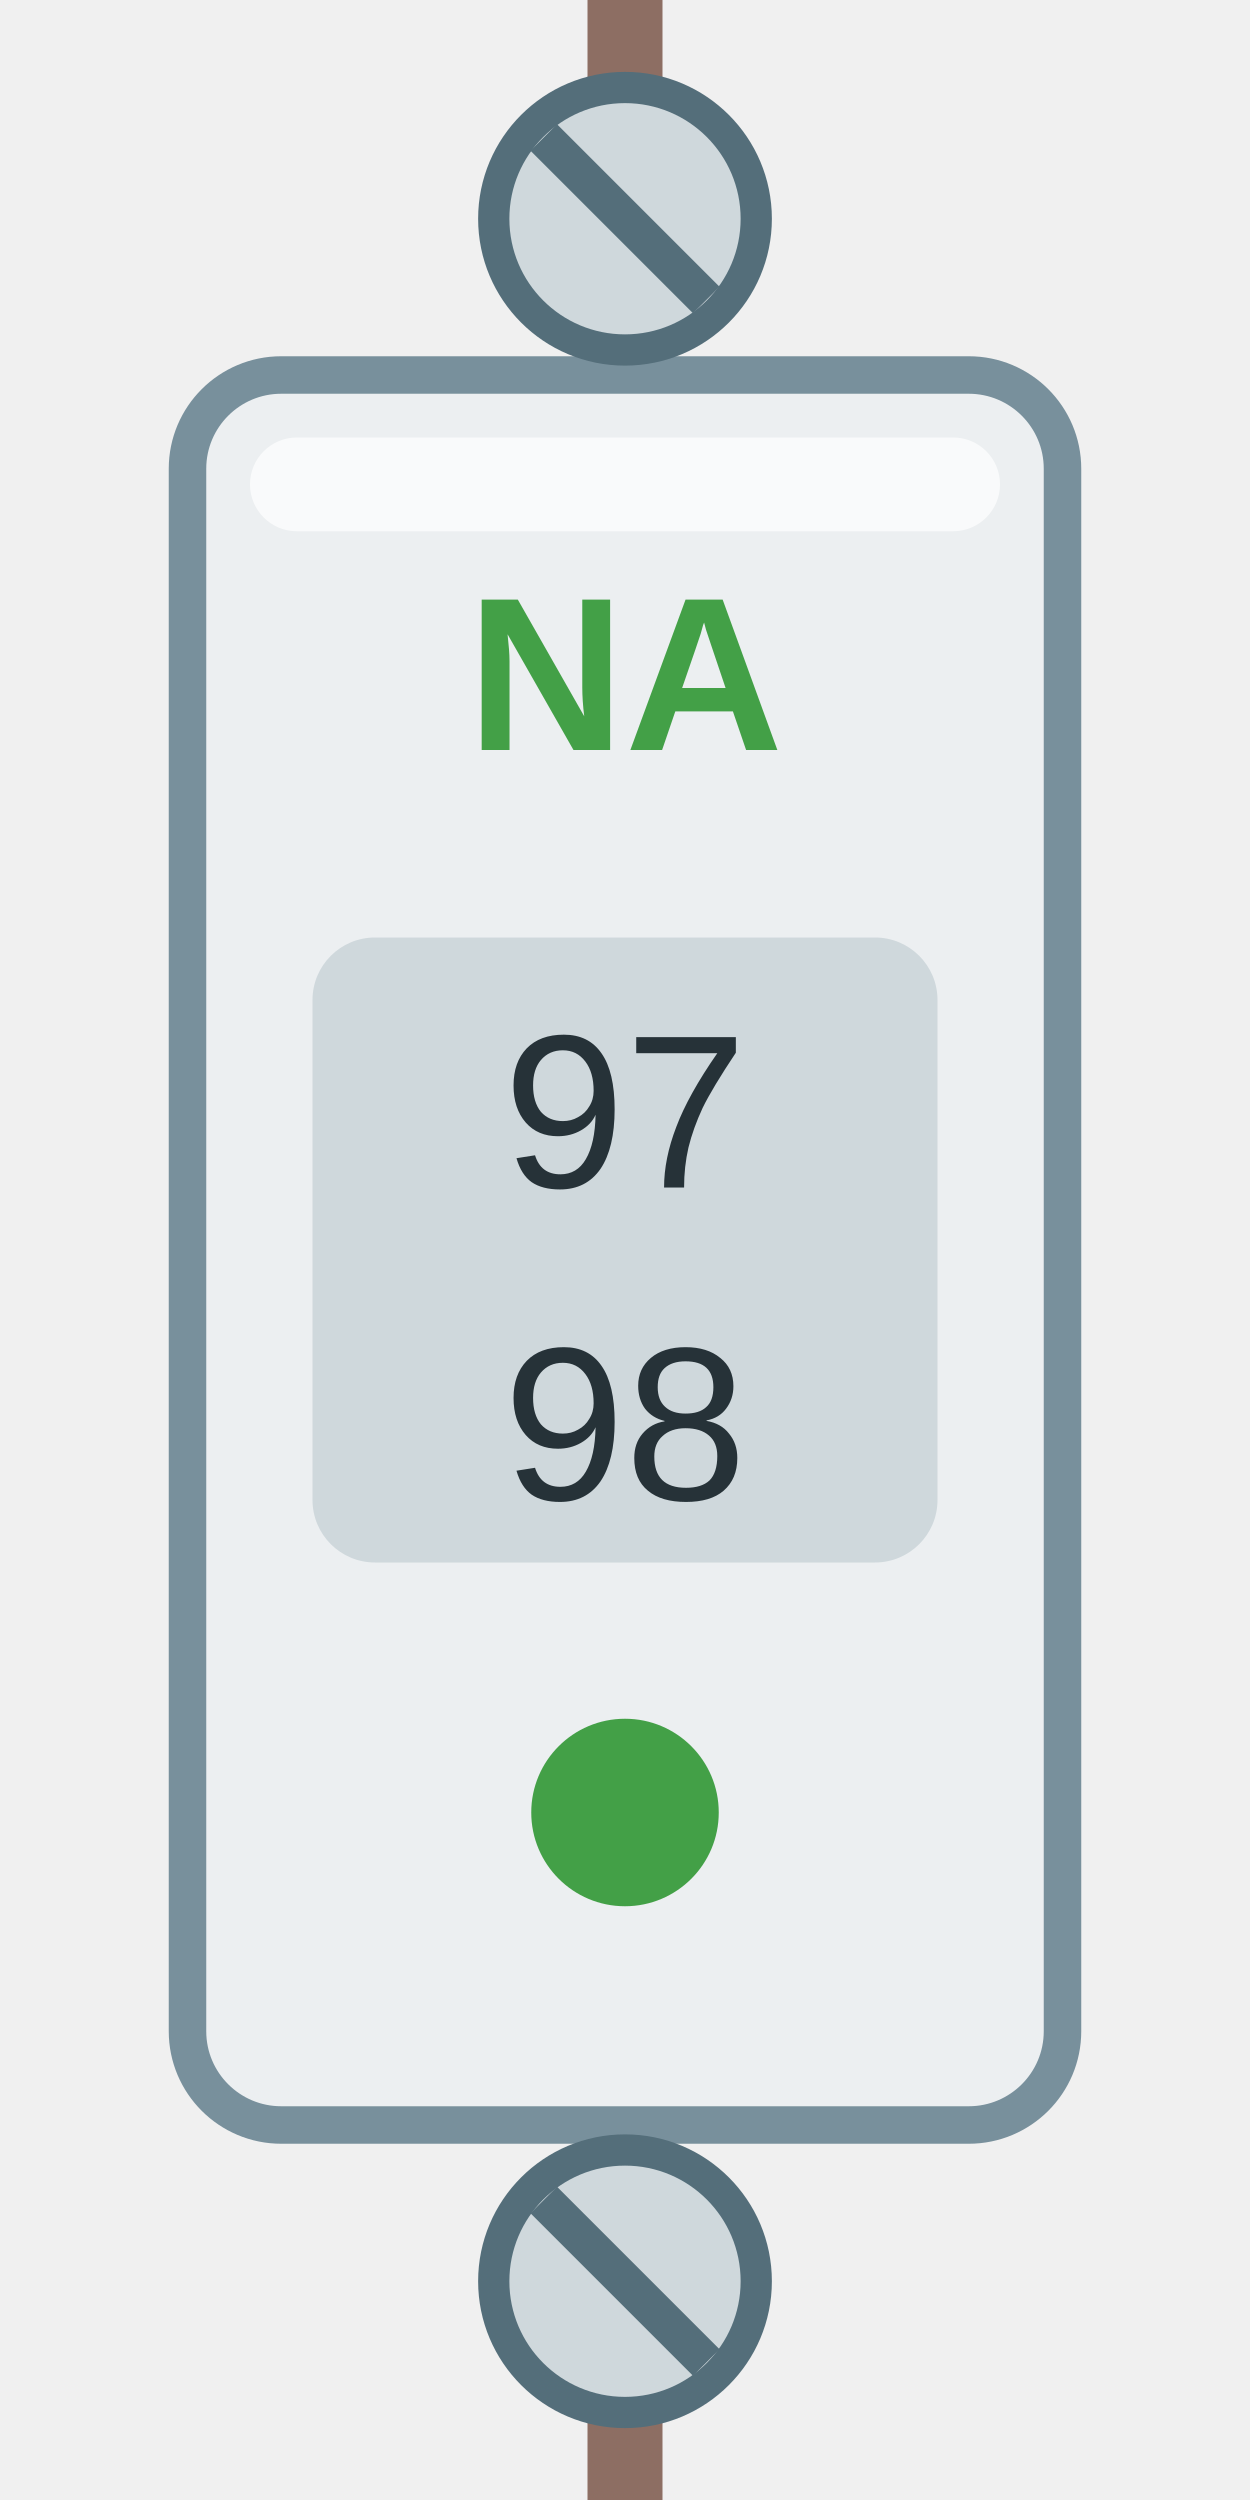
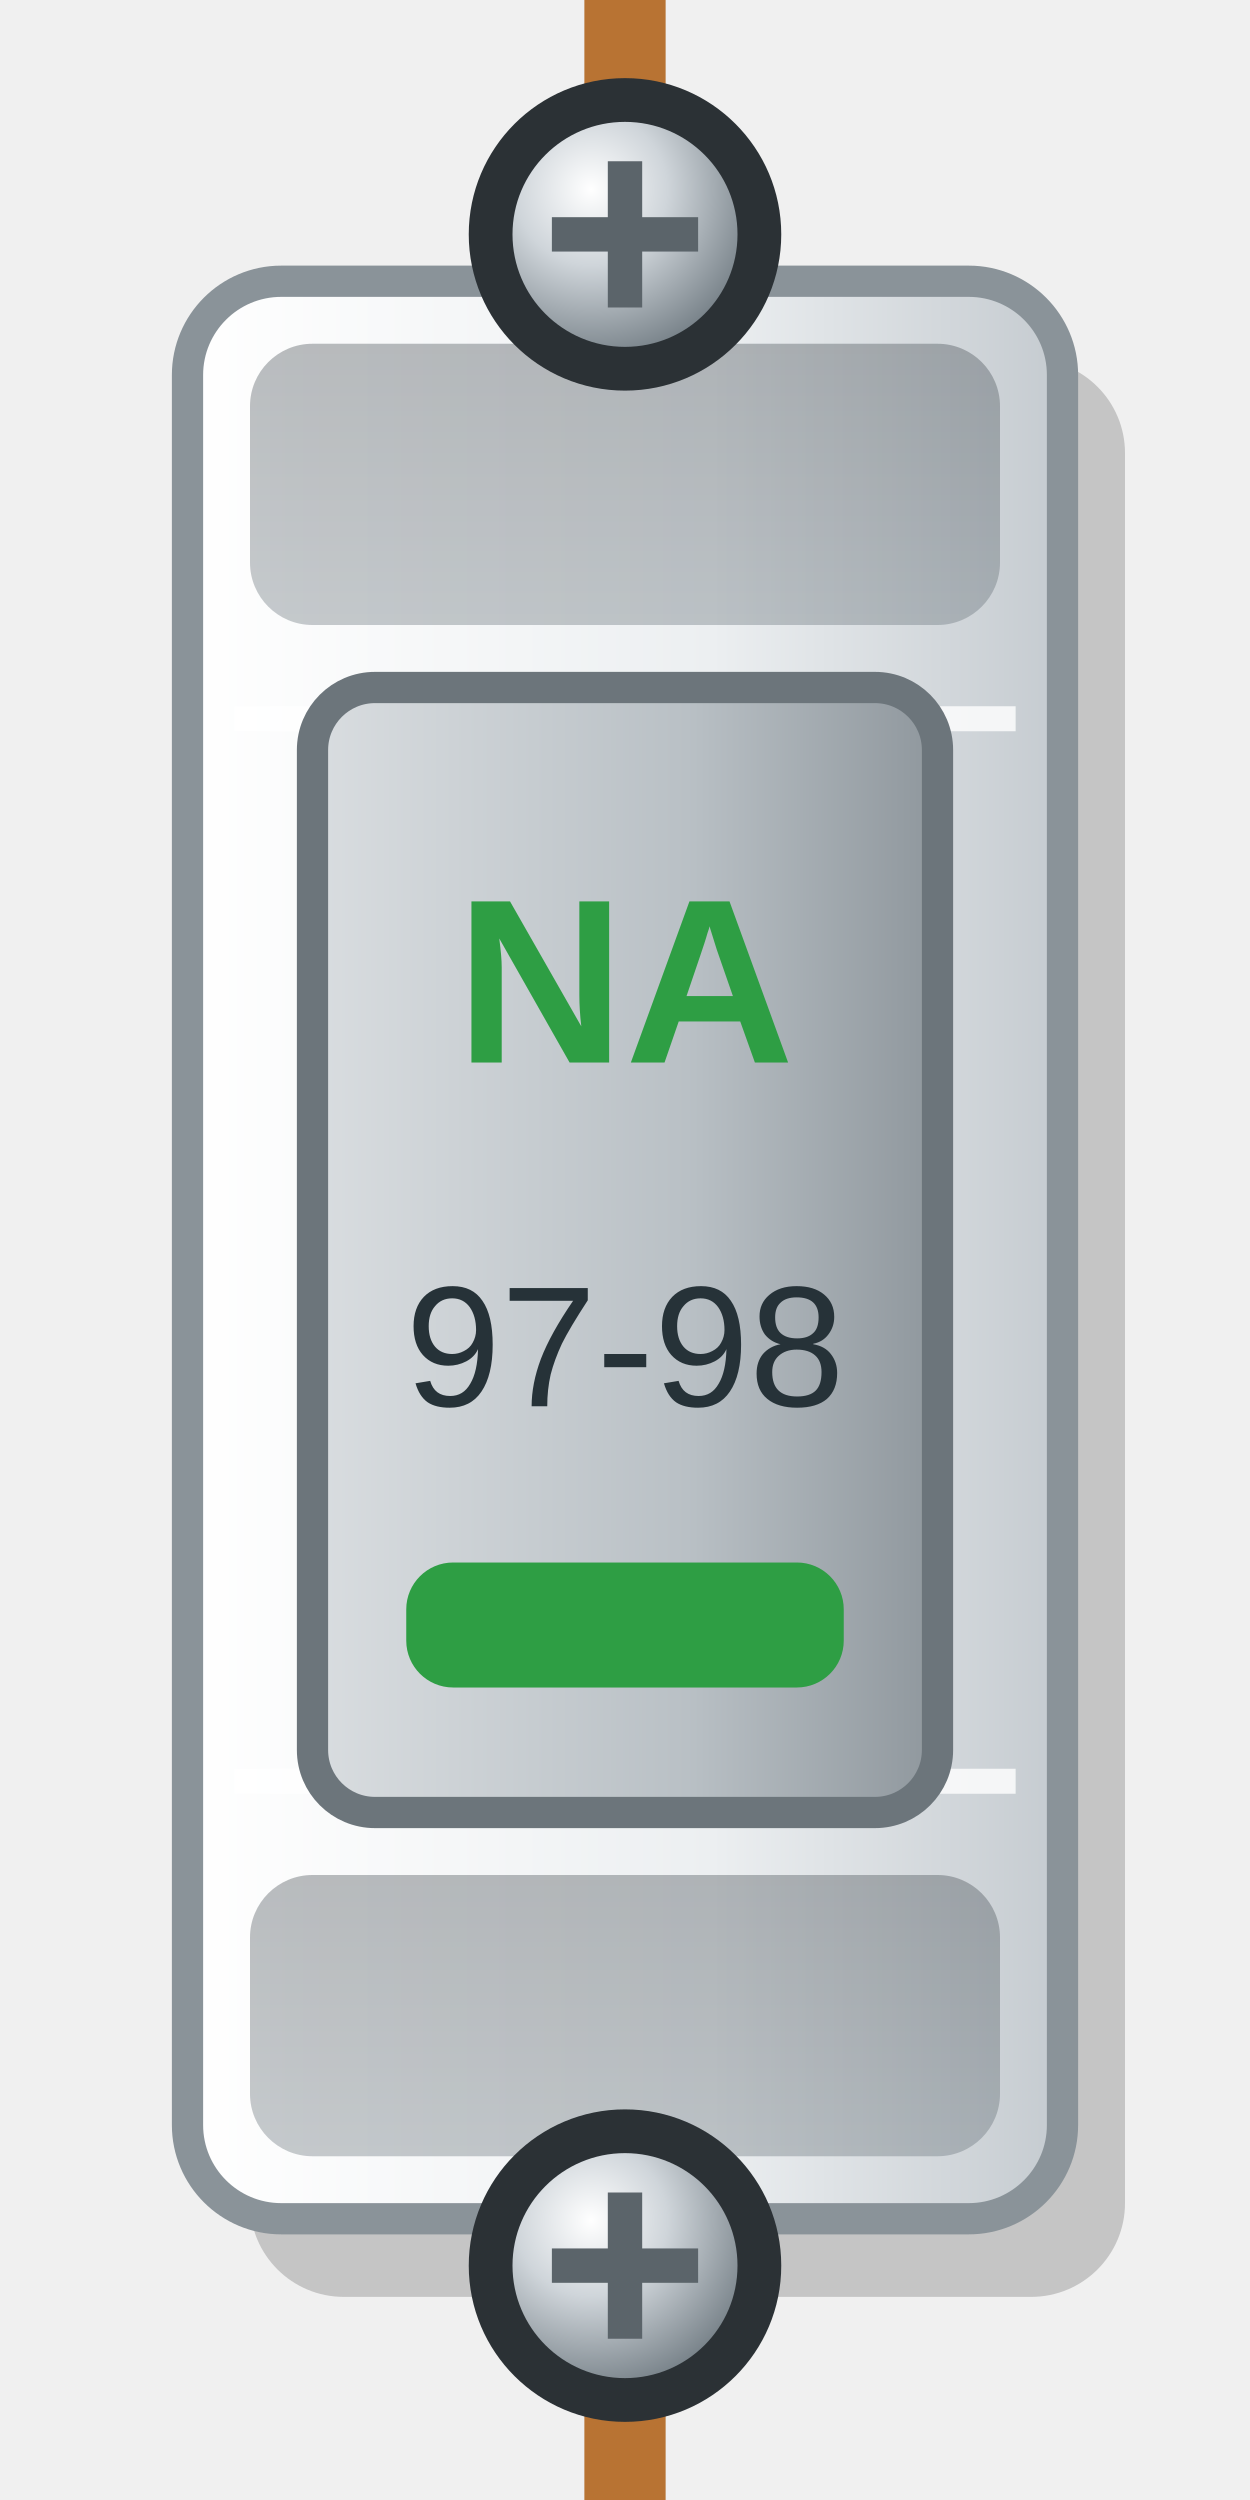
<svg xmlns="http://www.w3.org/2000/svg" width="40" height="80" viewBox="0 0 40 80">
-   <rect x="6" y="12" width="28" height="56" rx="3" fill="#eceff1" stroke="#78909c" stroke-width="1.2" />
-   <rect x="8" y="14" width="24" height="3" rx="1.5" fill="#ffffff" opacity="0.7" />
-   <path d="M20 0V7" stroke="#8d6e63" stroke-width="2.4" />
-   <circle cx="20" cy="7" r="4.2" fill="#cfd8dc" stroke="#546e7a" stroke-width="1" />
-   <path d="M17.4 4.4L22.6 9.6" stroke="#546e7a" stroke-width="1.2" />
-   <path d="M20 80V73" stroke="#8d6e63" stroke-width="2.4" />
-   <circle cx="20" cy="73" r="4.2" fill="#cfd8dc" stroke="#546e7a" stroke-width="1" />
-   <path d="M17.4 70.4L22.6 75.6" stroke="#546e7a" stroke-width="1.2" />
-   <rect x="10" y="30" width="20" height="20" rx="2" fill="#cfd8dc" />
-   <text x="20" y="38" font-size="7" text-anchor="middle" fill="#263238" font-family="Segoe UI, Arial, sans-serif">97</text>
-   <text x="20" y="48" font-size="7" text-anchor="middle" fill="#263238" font-family="Segoe UI, Arial, sans-serif">98</text>
-   <circle cx="20" cy="58" r="3" fill="#43a047" />
-   <text x="20" y="24" font-size="7" text-anchor="middle" fill="#43a047" font-family="Segoe UI, Arial, sans-serif" font-weight="bold">NA</text>
+   <defs>
+     <linearGradient id="pl" x1="0" y1="0" x2="1" y2="0">
+       <stop offset="0" stop-color="#ffffff" />
+       <stop offset="0.6" stop-color="#eceff1" />
+       <stop offset="1" stop-color="#c5cbd0" />
+     </linearGradient>
+     <linearGradient id="pg" x1="0" y1="0" x2="1" y2="0">
+       <stop offset="0" stop-color="#d9dde0" />
+       <stop offset="0.6" stop-color="#b9c0c5" />
+       <stop offset="1" stop-color="#8f979d" />
+     </linearGradient>
+     <linearGradient id="ps" x1="0" y1="0" x2="1" y2="1">
+       <stop offset="0" stop-color="#5d6971" />
+       <stop offset="1" stop-color="#1f2428" />
+     </linearGradient>
+     <linearGradient id="inc" x1="0" y1="0" x2="0" y2="1">
+       <stop offset="0" stop-color="#3a4248" />
+       <stop offset="1" stop-color="#5f6a72" />
+     </linearGradient>
+     <radialGradient id="me" cx="0.35" cy="0.3" r="0.75">
+       <stop offset="0" stop-color="#ffffff" />
+       <stop offset="0.45" stop-color="#cfd5da" />
+       <stop offset="1" stop-color="#7a848b" />
+     </radialGradient>
+     <linearGradient id="cr" x1="0" y1="0" x2="1" y2="1">
+       <stop offset="0" stop-color="#f4f6f7" />
+       <stop offset="0.5" stop-color="#aeb6bc" />
+       <stop offset="1" stop-color="#e3e7ea" />
+     </linearGradient>
+     <linearGradient id="giallo" x1="0" y1="0" x2="1" y2="1">
+       <stop offset="0" stop-color="#ffe66d" />
+       <stop offset="1" stop-color="#e9b800" />
+     </linearGradient>
+     <linearGradient id="blu" x1="0" y1="0" x2="1" y2="1">
+       <stop offset="0" stop-color="#3f8fe0" />
+       <stop offset="1" stop-color="#0d47a1" />
+     </linearGradient>
+     <radialGradient id="vetro" cx="0.35" cy="0.3" r="0.8">
+       <stop offset="0" stop-color="#ffffff" />
+       <stop offset="0.35" stop-color="#e8eef2" />
+       <stop offset="1" stop-color="#9eacb6" />
+     </radialGradient>
+   </defs>
+   <rect x="8" y="11.5" width="28" height="62" rx="3" fill="#000000" opacity="0.18" />
+   <rect x="6" y="9" width="28" height="62" rx="3" fill="url(#pl)" stroke="#8a9399" stroke-width="1" />
+   <rect x="8" y="11" width="24" height="9" rx="2" fill="url(#inc)" opacity="0.35" />
+   <rect x="8" y="60" width="24" height="9" rx="2" fill="url(#inc)" opacity="0.35" />
+   <path d="M7.5 23H32.5M7.5 57H32.5" stroke="#ffffff" stroke-width="0.8" opacity="0.8" />
+   <path d="M20 0V7.5" stroke="#b87333" stroke-width="2.6" />
+   <circle cx="20" cy="7.5" r="5" fill="#2b3135" />
+   <circle cx="20" cy="7.5" r="3.6" fill="url(#me)" />
+   <path d="M17.66 7.5H22.34M20 5.16V9.84" stroke="#5b646a" stroke-width="1.1" />
+   <path d="M20 80V72.5" stroke="#b87333" stroke-width="2.6" />
+   <circle cx="20" cy="72.5" r="5" fill="#2b3135" />
+   <circle cx="20" cy="72.5" r="3.6" fill="url(#me)" />
+   <path d="M17.66 72.5H22.34M20 70.16V74.84" stroke="#5b646a" stroke-width="1.1" />
+   <rect x="10" y="22" width="20" height="36" rx="2" fill="url(#pg)" stroke="#6c757b" />
+   <text x="20" y="34" font-size="7.5" text-anchor="middle" fill="#2e9e44" font-family="Segoe UI, Arial, sans-serif" font-weight="bold">NA</text>
+   <text x="20" y="45" font-size="5.5" text-anchor="middle" fill="#263238" font-family="Segoe UI, Arial, sans-serif">97-98</text>
+   <rect x="13" y="50" width="14" height="4" rx="1.5" fill="#2e9e44" />
</svg>
